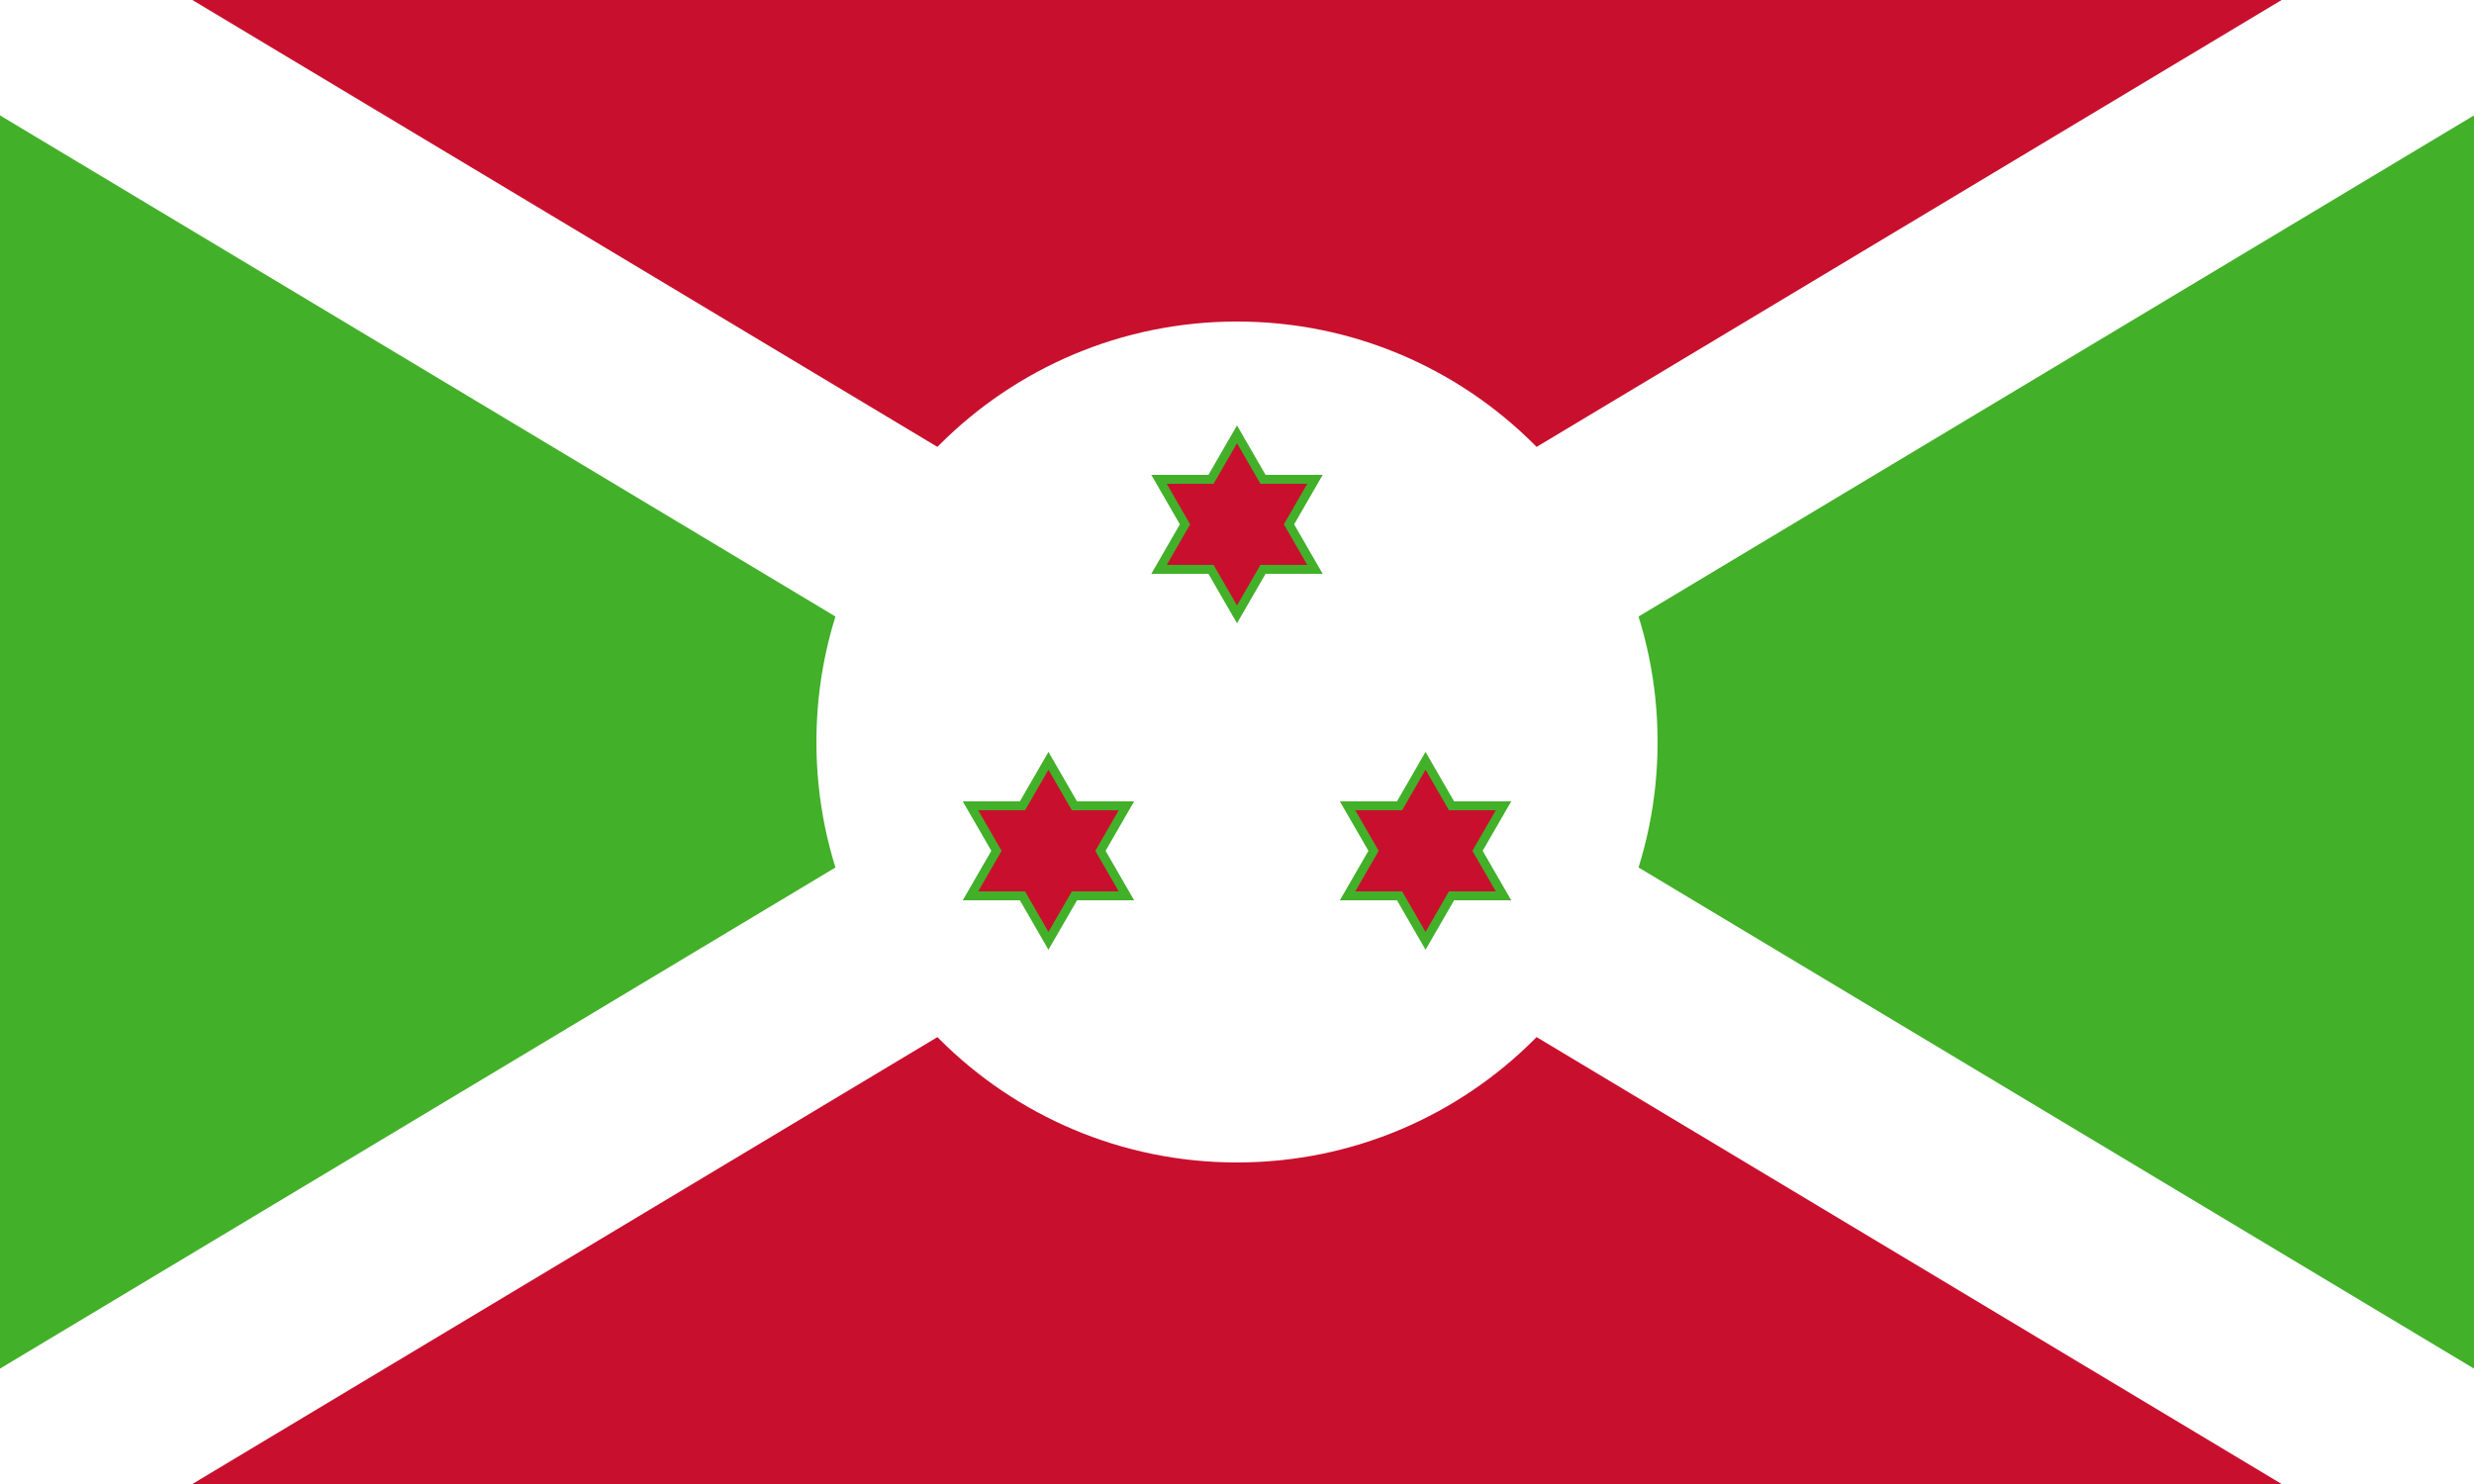
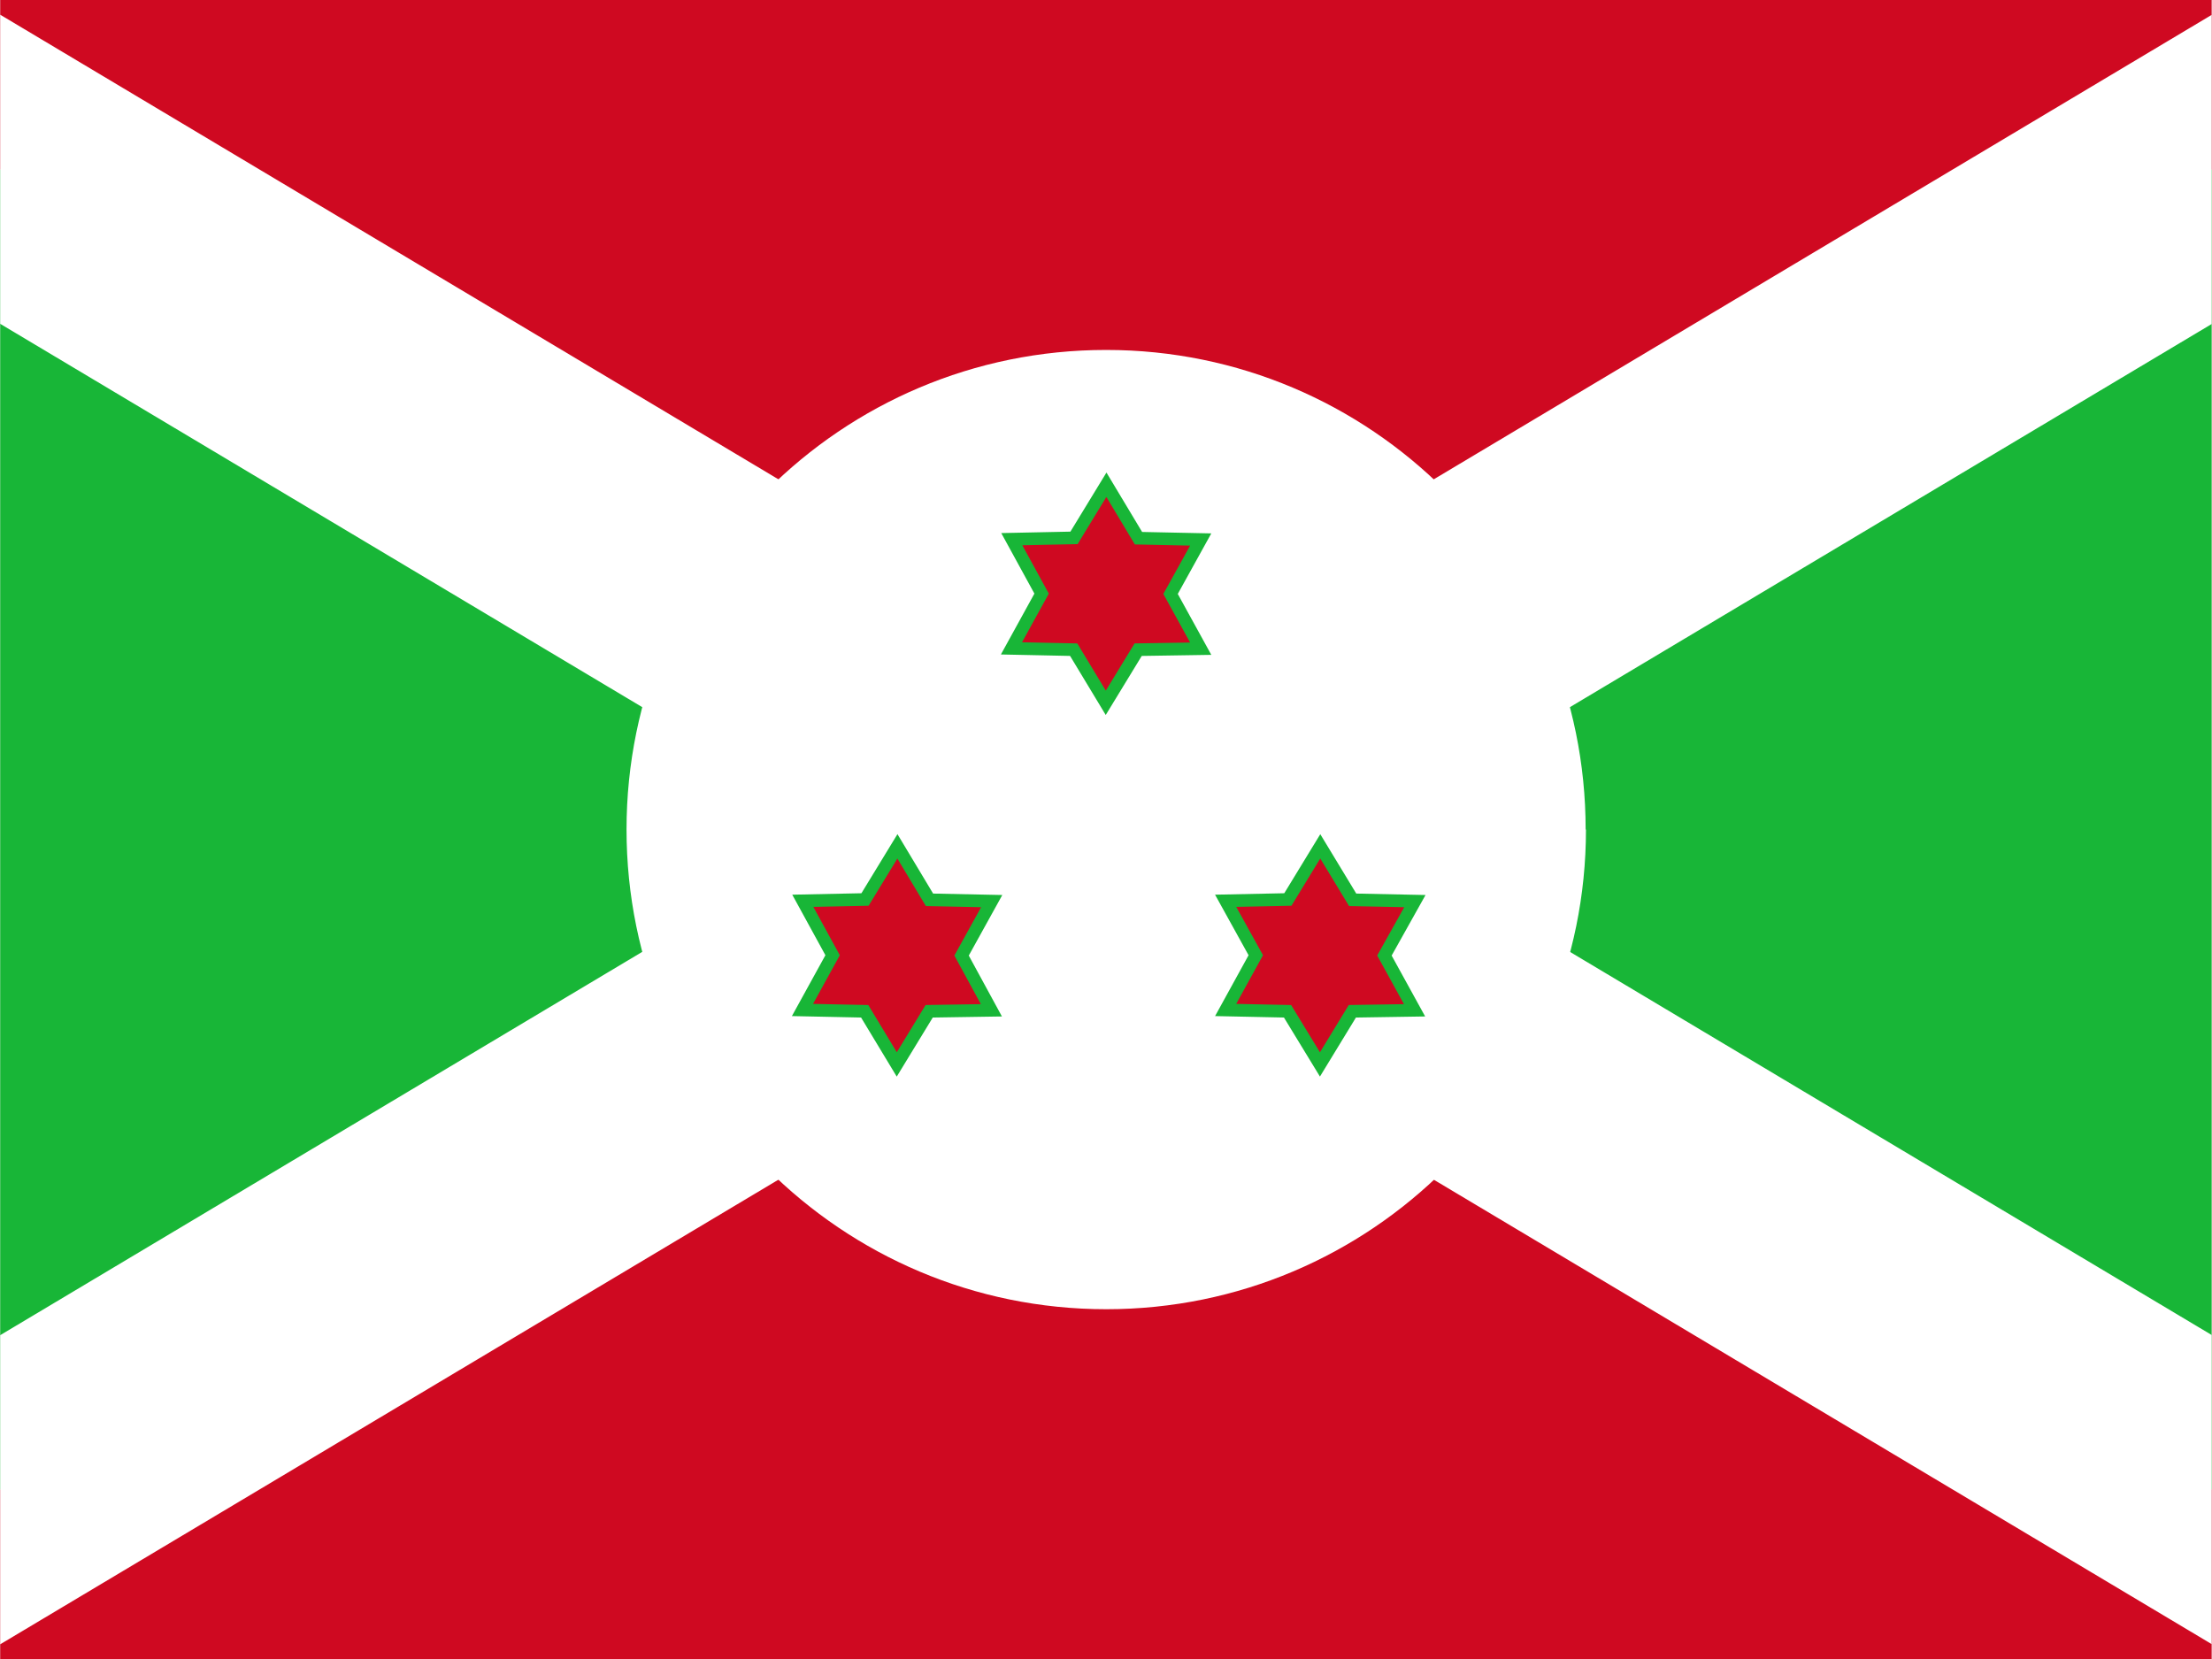
- <svg xmlns="http://www.w3.org/2000/svg" xmlns:xlink="http://www.w3.org/1999/xlink" width="1000" height="600" viewBox="-50 -30 100 60" fill="#c8102e">
+ <svg xmlns="http://www.w3.org/2000/svg" id="flag-icons-bi" viewBox="0 0 640 480">
  <defs>
-     <clipPath id="a">
-       <path d="M-50-30H50v60H-50z" />
+     <clipPath id="bi-a">
+       <path fill-opacity=".7" d="M-90.5 0H592v512H-90.5z" />
    </clipPath>
  </defs>
-   <path d="M-50-30H50v60H-50z" />
-   <path fill="#43b02a" stroke="#fff" stroke-width="8" clip-path="url(#a)" d="M-55-33v66L55-33v66z" />
-   <circle fill="#fff" r="17" />
-   <path id="b" stroke="#43b02a" stroke-width=".36" d="m0-12.44 1.051 1.82h2.101L2.102-8.8l1.05 1.82H1.051L0-5.16l-1.051-1.82h-2.101l1.05-1.82-1.05-1.82h2.101z" />
-   <use xlink:href="#b" transform="rotate(120)" />
-   <use xlink:href="#b" transform="rotate(240)" />
+   <g fill-rule="evenodd" clip-path="url(#bi-a)" transform="translate(84.9)scale(.9375)">
+     <path fill="#18b637" d="m-178 0 428.8 256L-178 512zm857.6 0L250.8 256l428.8 256z" />
+     <path fill="#cf0921" d="m-178 0 428.8 256L679.6 0zm0 512 428.8-256 428.8 256z" />
+     <path fill="#fff" d="M679.6 0h-79.9L-178 464.3V512h79.9L679.6 47.7z" />
+     <path fill="#fff" d="M398.9 256a148 148 0 1 1-296.1 0 148 148 0 0 1 296 0z" />
+     <path fill="#fff" d="M-178 0v47.7L599.7 512h79.9v-47.7L-98.1 0z" />
+     <path fill="#cf0921" stroke="#18b637" stroke-width="3.9" d="m280 200.2-19.3.3-10 16.4-9.9-16.4-19.2-.4 9.3-16.9-9.2-16.8 19.2-.4 10-16.4 9.9 16.5 19.2.4-9.3 16.8zm-64.6 111.6-19.2.3-10 16.4-9.9-16.4-19.2-.4 9.3-16.9-9.2-16.8 19.2-.4 10-16.4 9.9 16.5 19.2.4-9.3 16.8zm130.6 0-19.2.3-10 16.4-10-16.4-19.1-.4 9.3-16.9-9.3-16.8 19.2-.4 10-16.4 10 16.5 19.2.4-9.4 16.8z" />
+   </g>
</svg>
